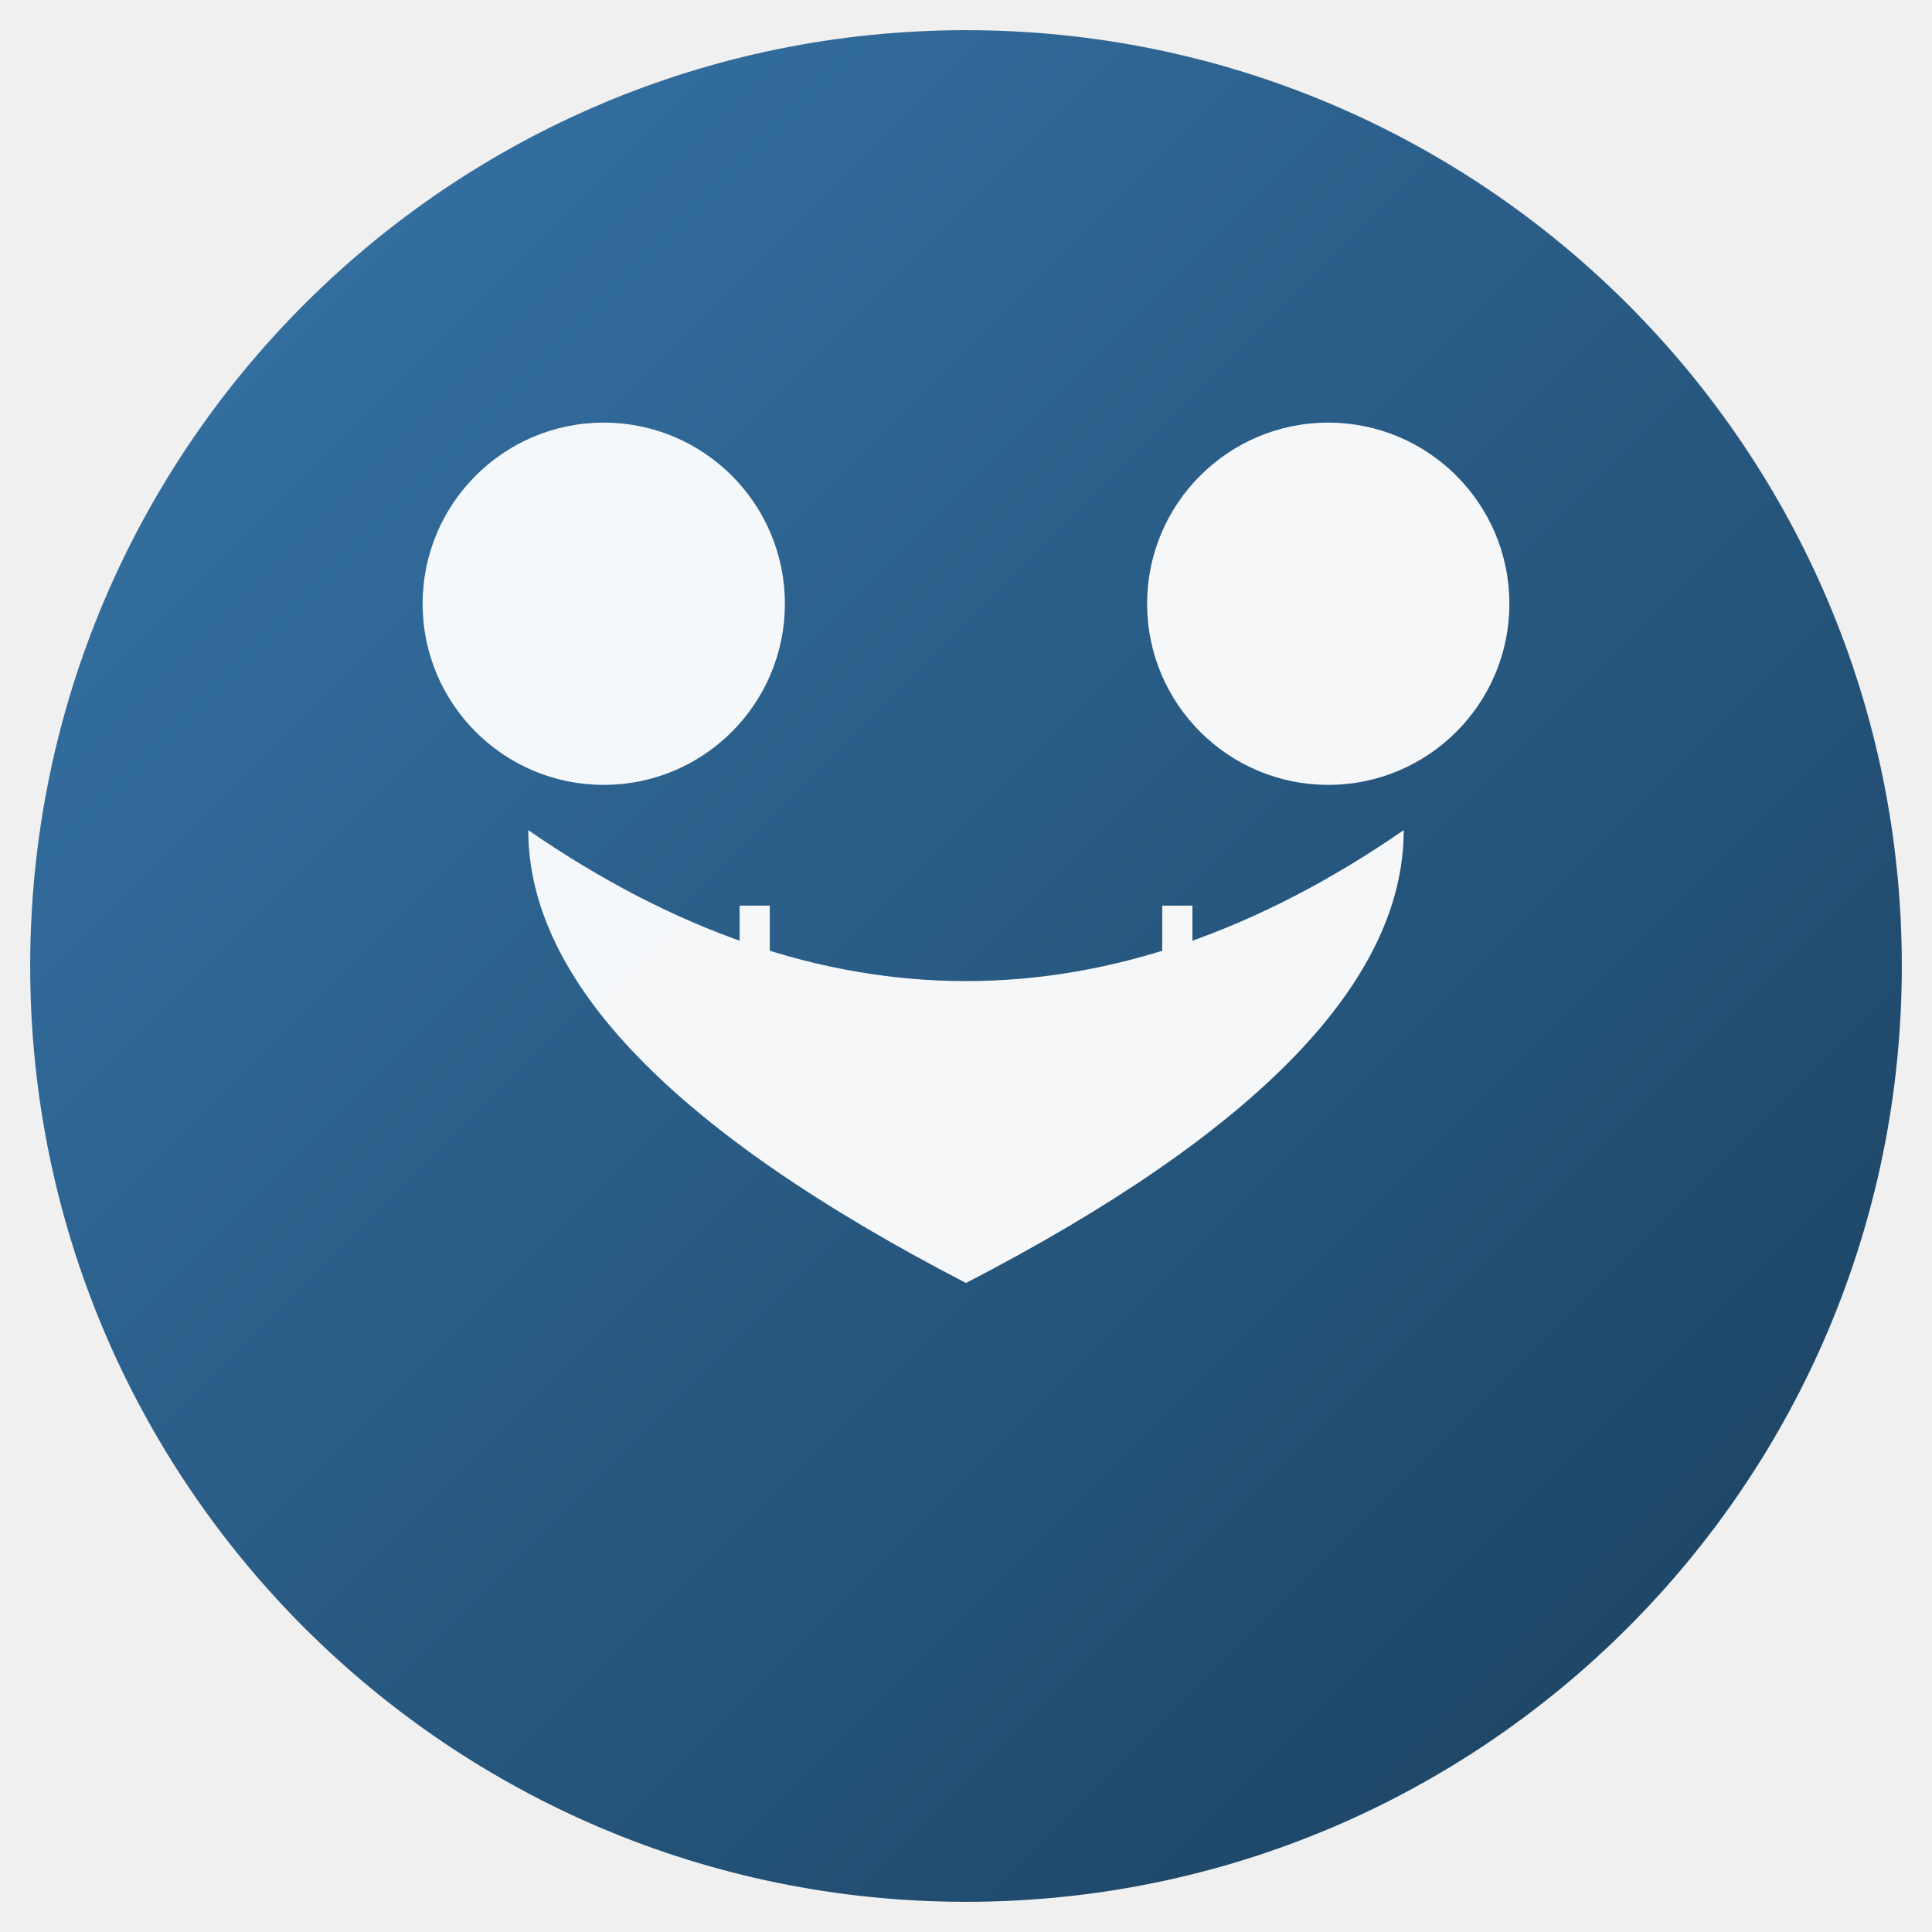
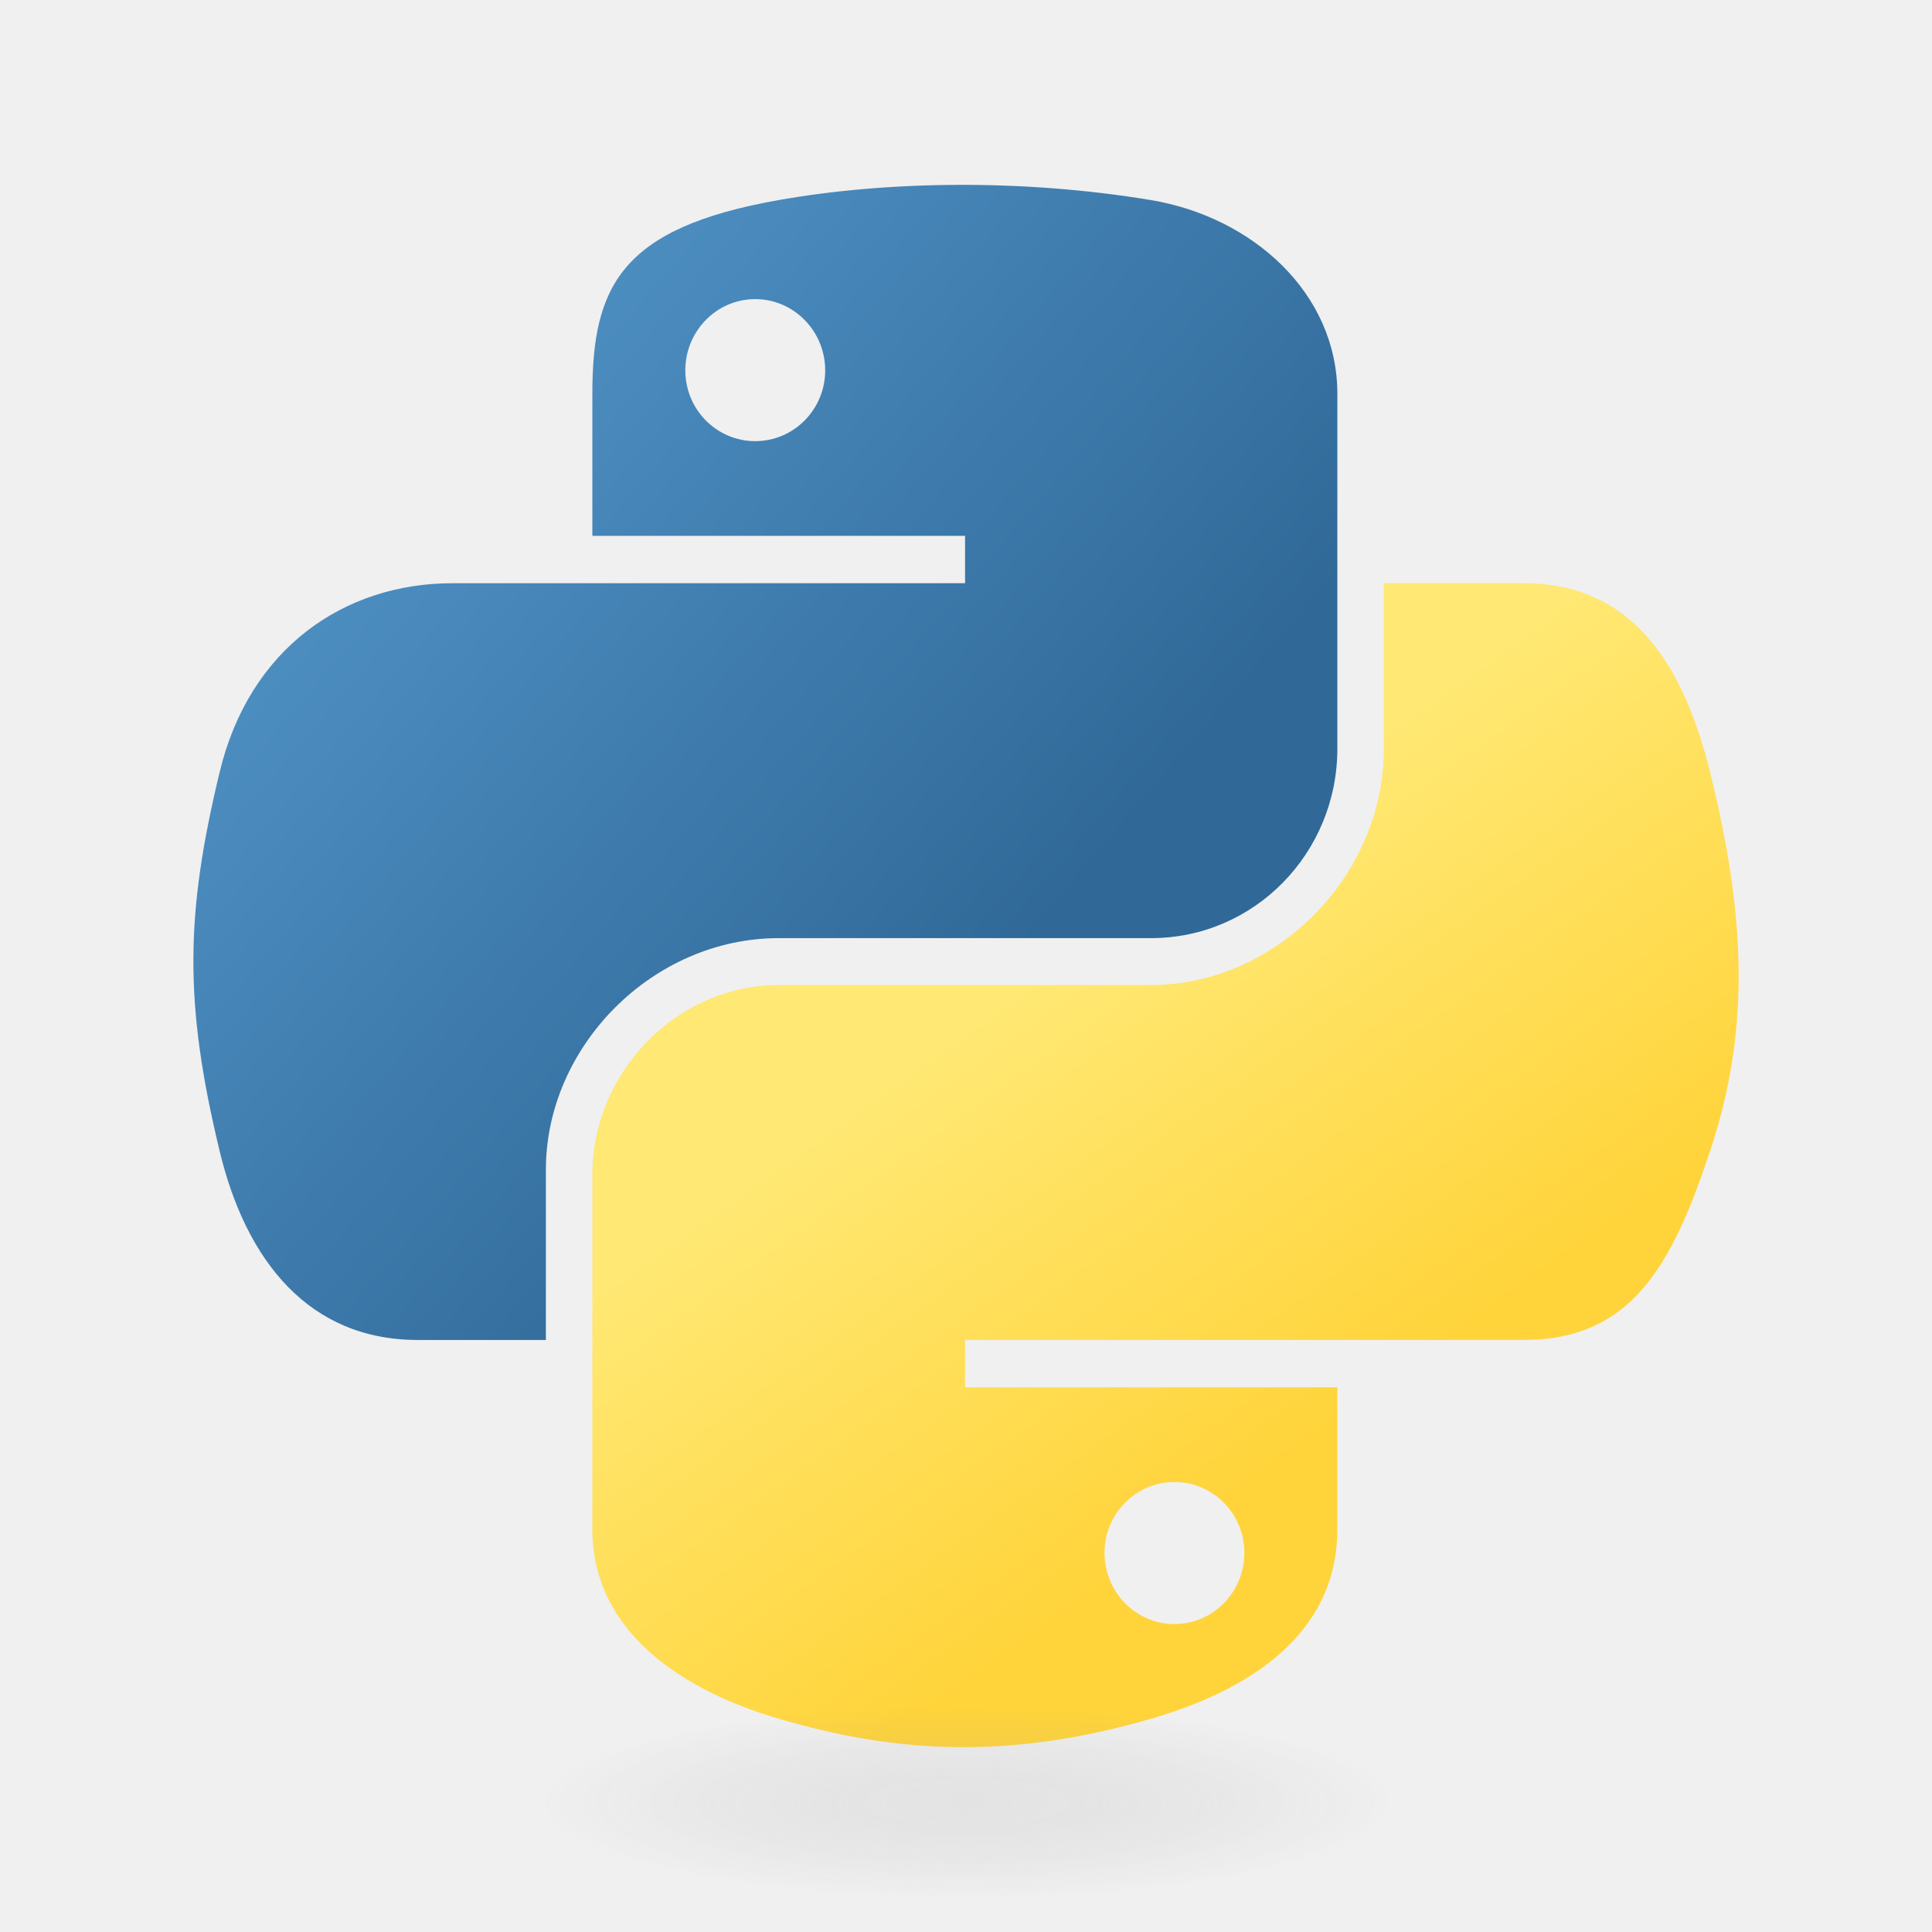
<svg xmlns="http://www.w3.org/2000/svg" viewBox="0 0 128 128">
-   <defs>
-     <linearGradient id="pythonGrad" x1="0%" y1="0%" x2="100%" y2="100%">
-       <stop offset="0%" style="stop-color:#3776ab;stop-opacity:1" />
-       <stop offset="100%" style="stop-color:#1a3f5c;stop-opacity:1" />
-     </linearGradient>
-   </defs>
-   <circle cx="64" cy="64" r="62" fill="url(#pythonGrad)" />
-   <g fill="white" opacity="0.95">
-     <circle cx="40" cy="40" r="12" />
-     <circle cx="88" cy="40" r="12" />
-     <path d="M35 55 Q64 75 93 55 Q93 70 64 85 Q35 70 35 55 Z" />
-     <path d="M50 60 L50 75 M78 60 L78 75" stroke="white" stroke-width="2" fill="none" />
-   </g>
+   <linearGradient id="python-original-a" gradientUnits="userSpaceOnUse" x1="70.252" y1="1237.476" x2="170.659" y2="1151.089" gradientTransform="matrix(.563 0 0 -.568 -29.215 707.817)">
+     <stop offset="0" stop-color="#5A9FD4" />
+     <stop offset="1" stop-color="#306998" />
+   </linearGradient>
+   <linearGradient id="python-original-b" gradientUnits="userSpaceOnUse" x1="209.474" y1="1098.811" x2="173.62" y2="1149.537" gradientTransform="matrix(.563 0 0 -.568 -29.215 707.817)">
+     <stop offset="0" stop-color="#FFD43B" />
+     <stop offset="1" stop-color="#FFE873" />
+   </linearGradient>
+   <path fill="url(#python-original-a)" d="M63.391 1.988c-4.222.02-8.252.379-11.8 1.007-10.45 1.846-12.346 5.71-12.346 12.837v9.411h24.693v3.137H29.977c-7.176 0-13.46 4.313-15.426 12.521-2.268 9.405-2.368 15.275 0 25.096 1.755 7.311 5.947 12.519 13.124 12.519h8.491V67.234c0-8.151 7.051-15.34 15.426-15.34h24.665c6.866 0 12.346-5.654 12.346-12.548V15.833c0-6.693-5.646-11.72-12.346-12.837-4.244-.706-8.645-1.027-12.866-1.008zM50.037 9.557c2.55 0 4.634 2.117 4.634 4.721 0 2.593-2.083 4.69-4.634 4.69-2.56 0-4.633-2.097-4.633-4.69-.001-2.604 2.073-4.721 4.633-4.721z" transform="translate(0 10.26)" />
+   <path fill="url(#python-original-b)" d="M91.682 28.38v10.966c0 8.5-7.208 15.655-15.426 15.655H51.591c-6.756 0-12.346 5.783-12.346 12.549v23.515c0 6.691 5.818 10.628 12.346 12.547 7.816 2.297 15.312 2.713 24.665 0 6.216-1.801 12.346-5.423 12.346-12.547v-9.412H63.938v-3.138h37.012c7.176 0 9.852-5.005 12.348-12.519 2.578-7.735 2.467-15.174 0-25.096-1.774-7.145-5.161-12.521-12.348-12.521h-9.268zM77.809 87.927c2.561 0 4.634 2.097 4.634 4.692 0 2.602-2.074 4.719-4.634 4.719-2.55 0-4.633-2.117-4.633-4.719 0-2.595 2.083-4.692 4.633-4.692z" transform="translate(0 10.26)" />
+   <radialGradient id="python-original-c" cx="1825.678" cy="444.45" r="26.743" gradientTransform="matrix(0 -.24 -1.055 0 532.979 557.576)" gradientUnits="userSpaceOnUse">
+     <stop offset="0" stop-color="#B8B8B8" stop-opacity=".498" />
+     <stop offset="1" stop-color="#7F7F7F" stop-opacity="0" />
+   </radialGradient>
+   <path opacity=".444" fill="url(#python-original-c)" d="M97.309 119.597c0 3.543-14.816 6.416-33.091 6.416-18.276 0-33.092-2.873-33.092-6.416 0-3.544 14.815-6.417 33.092-6.417 18.275 0 33.091 2.872 33.091 6.417z" />
</svg>
